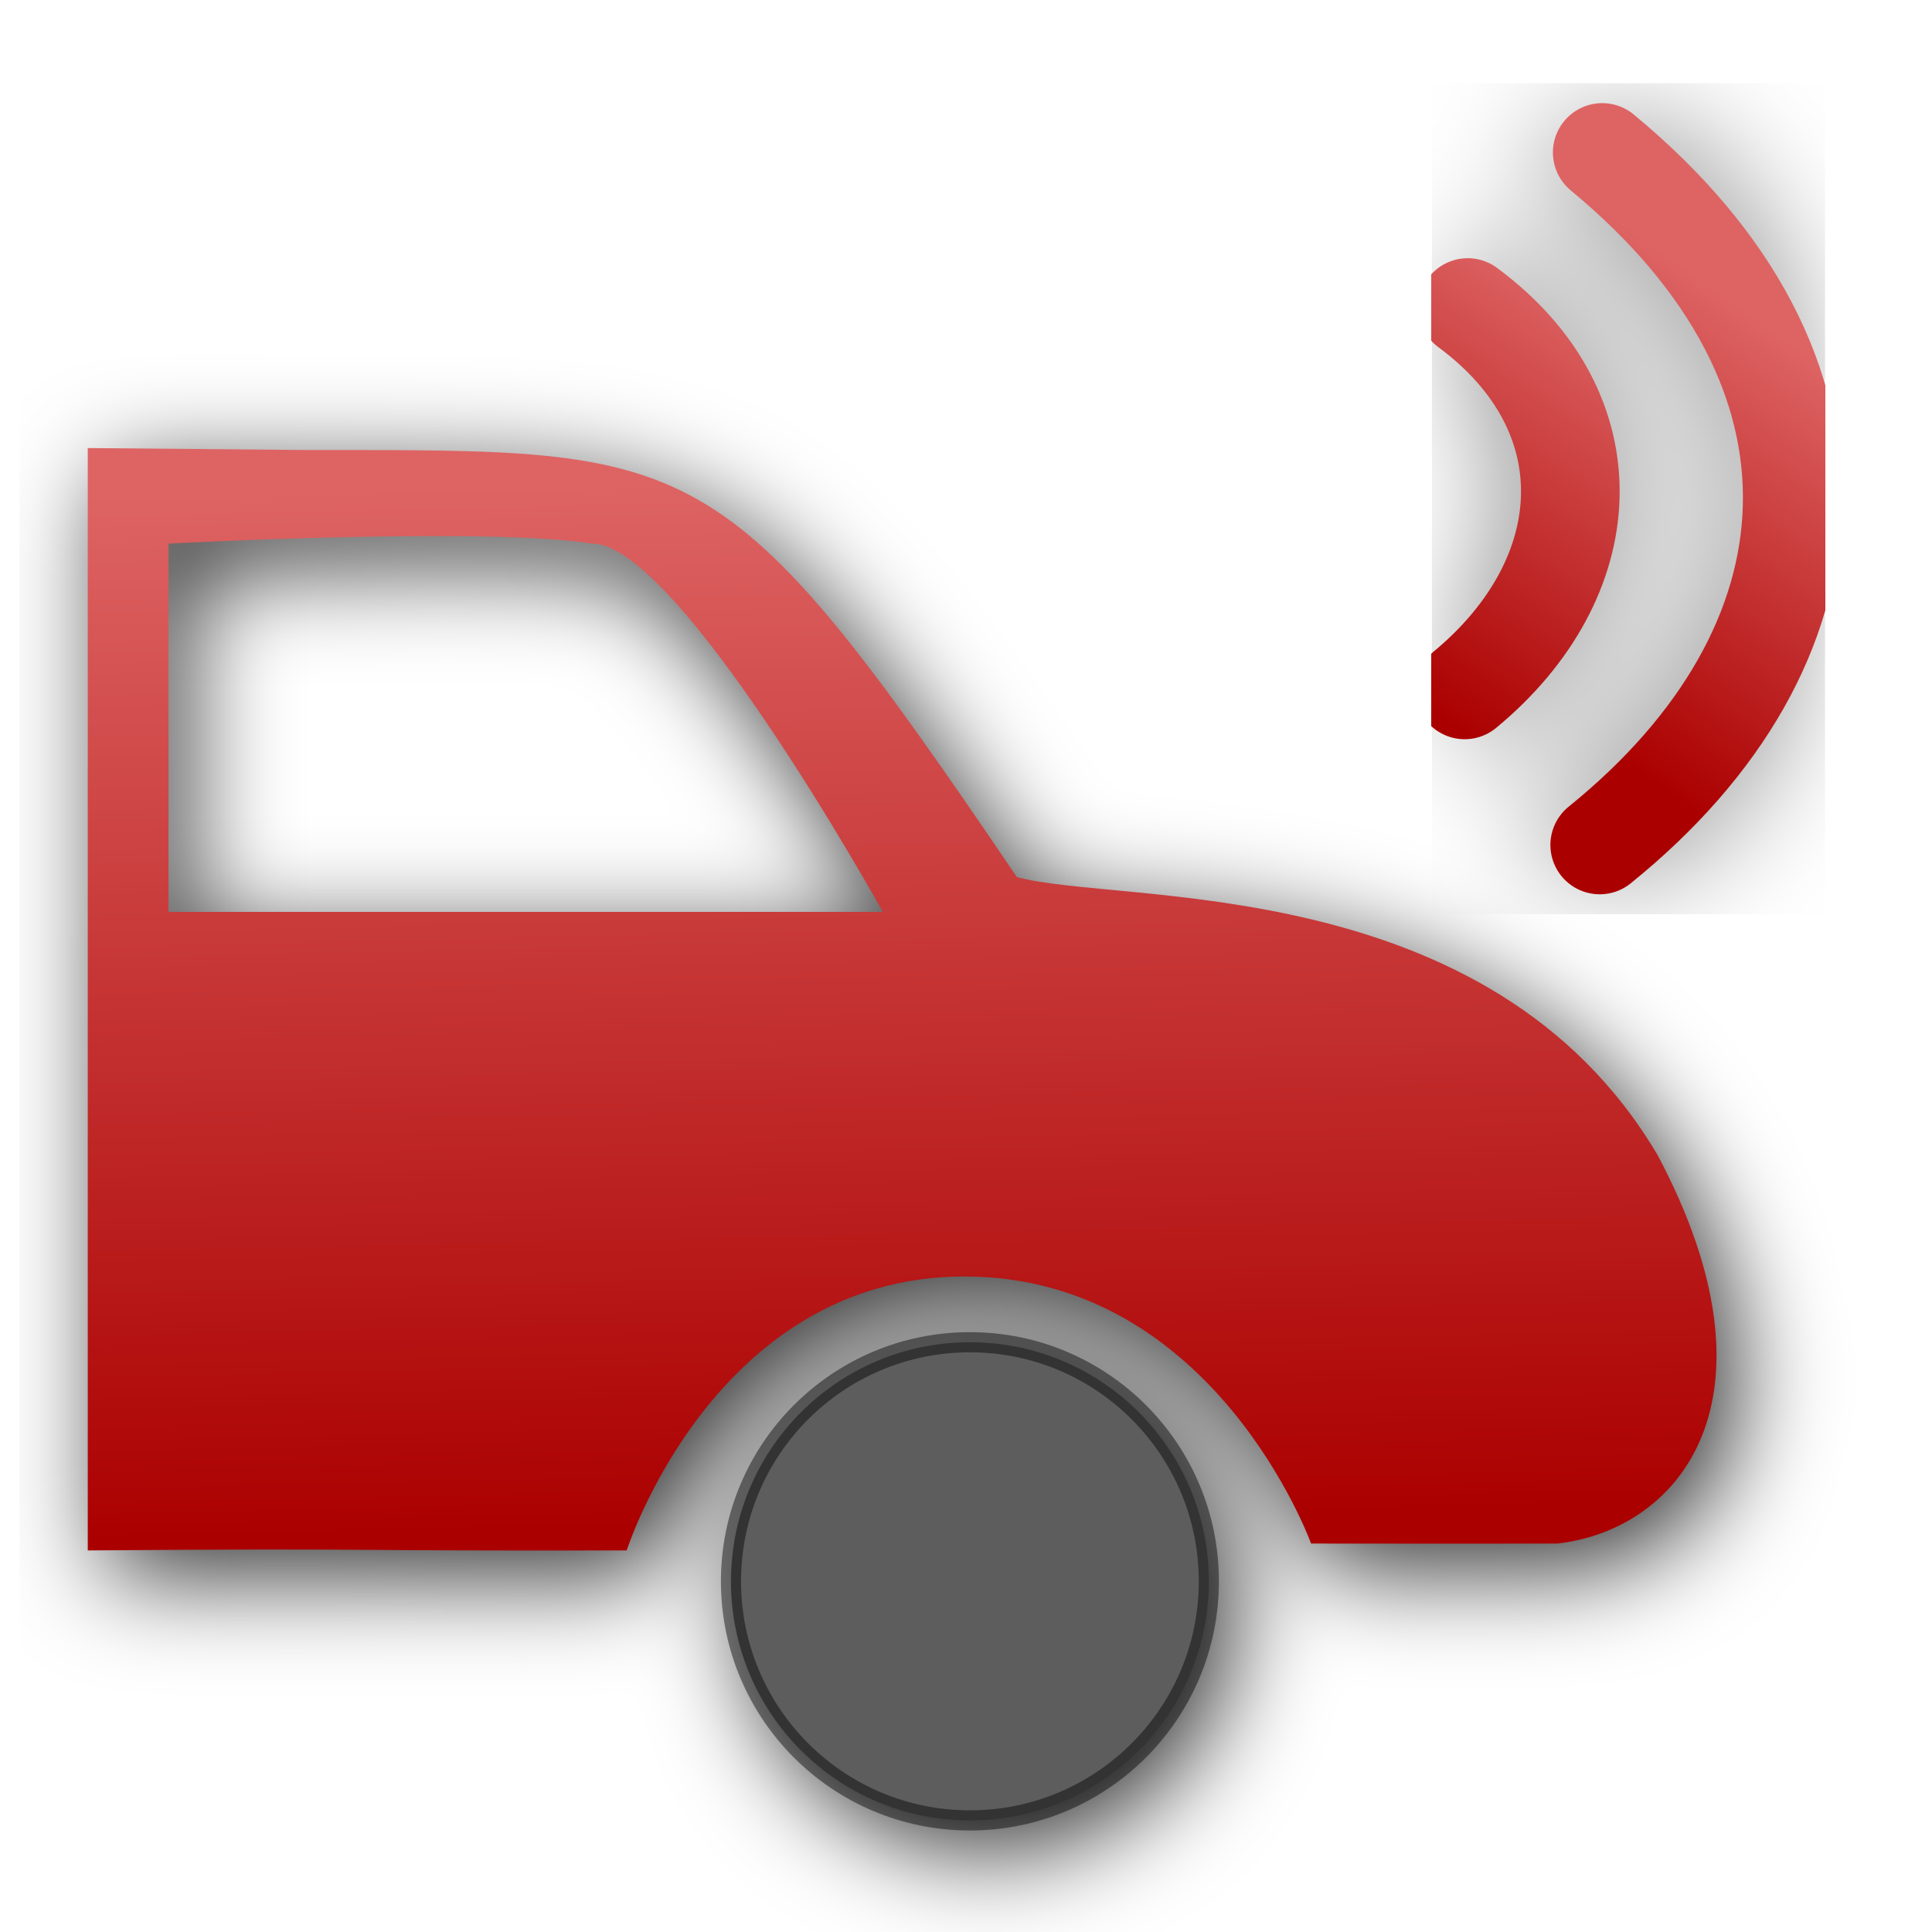
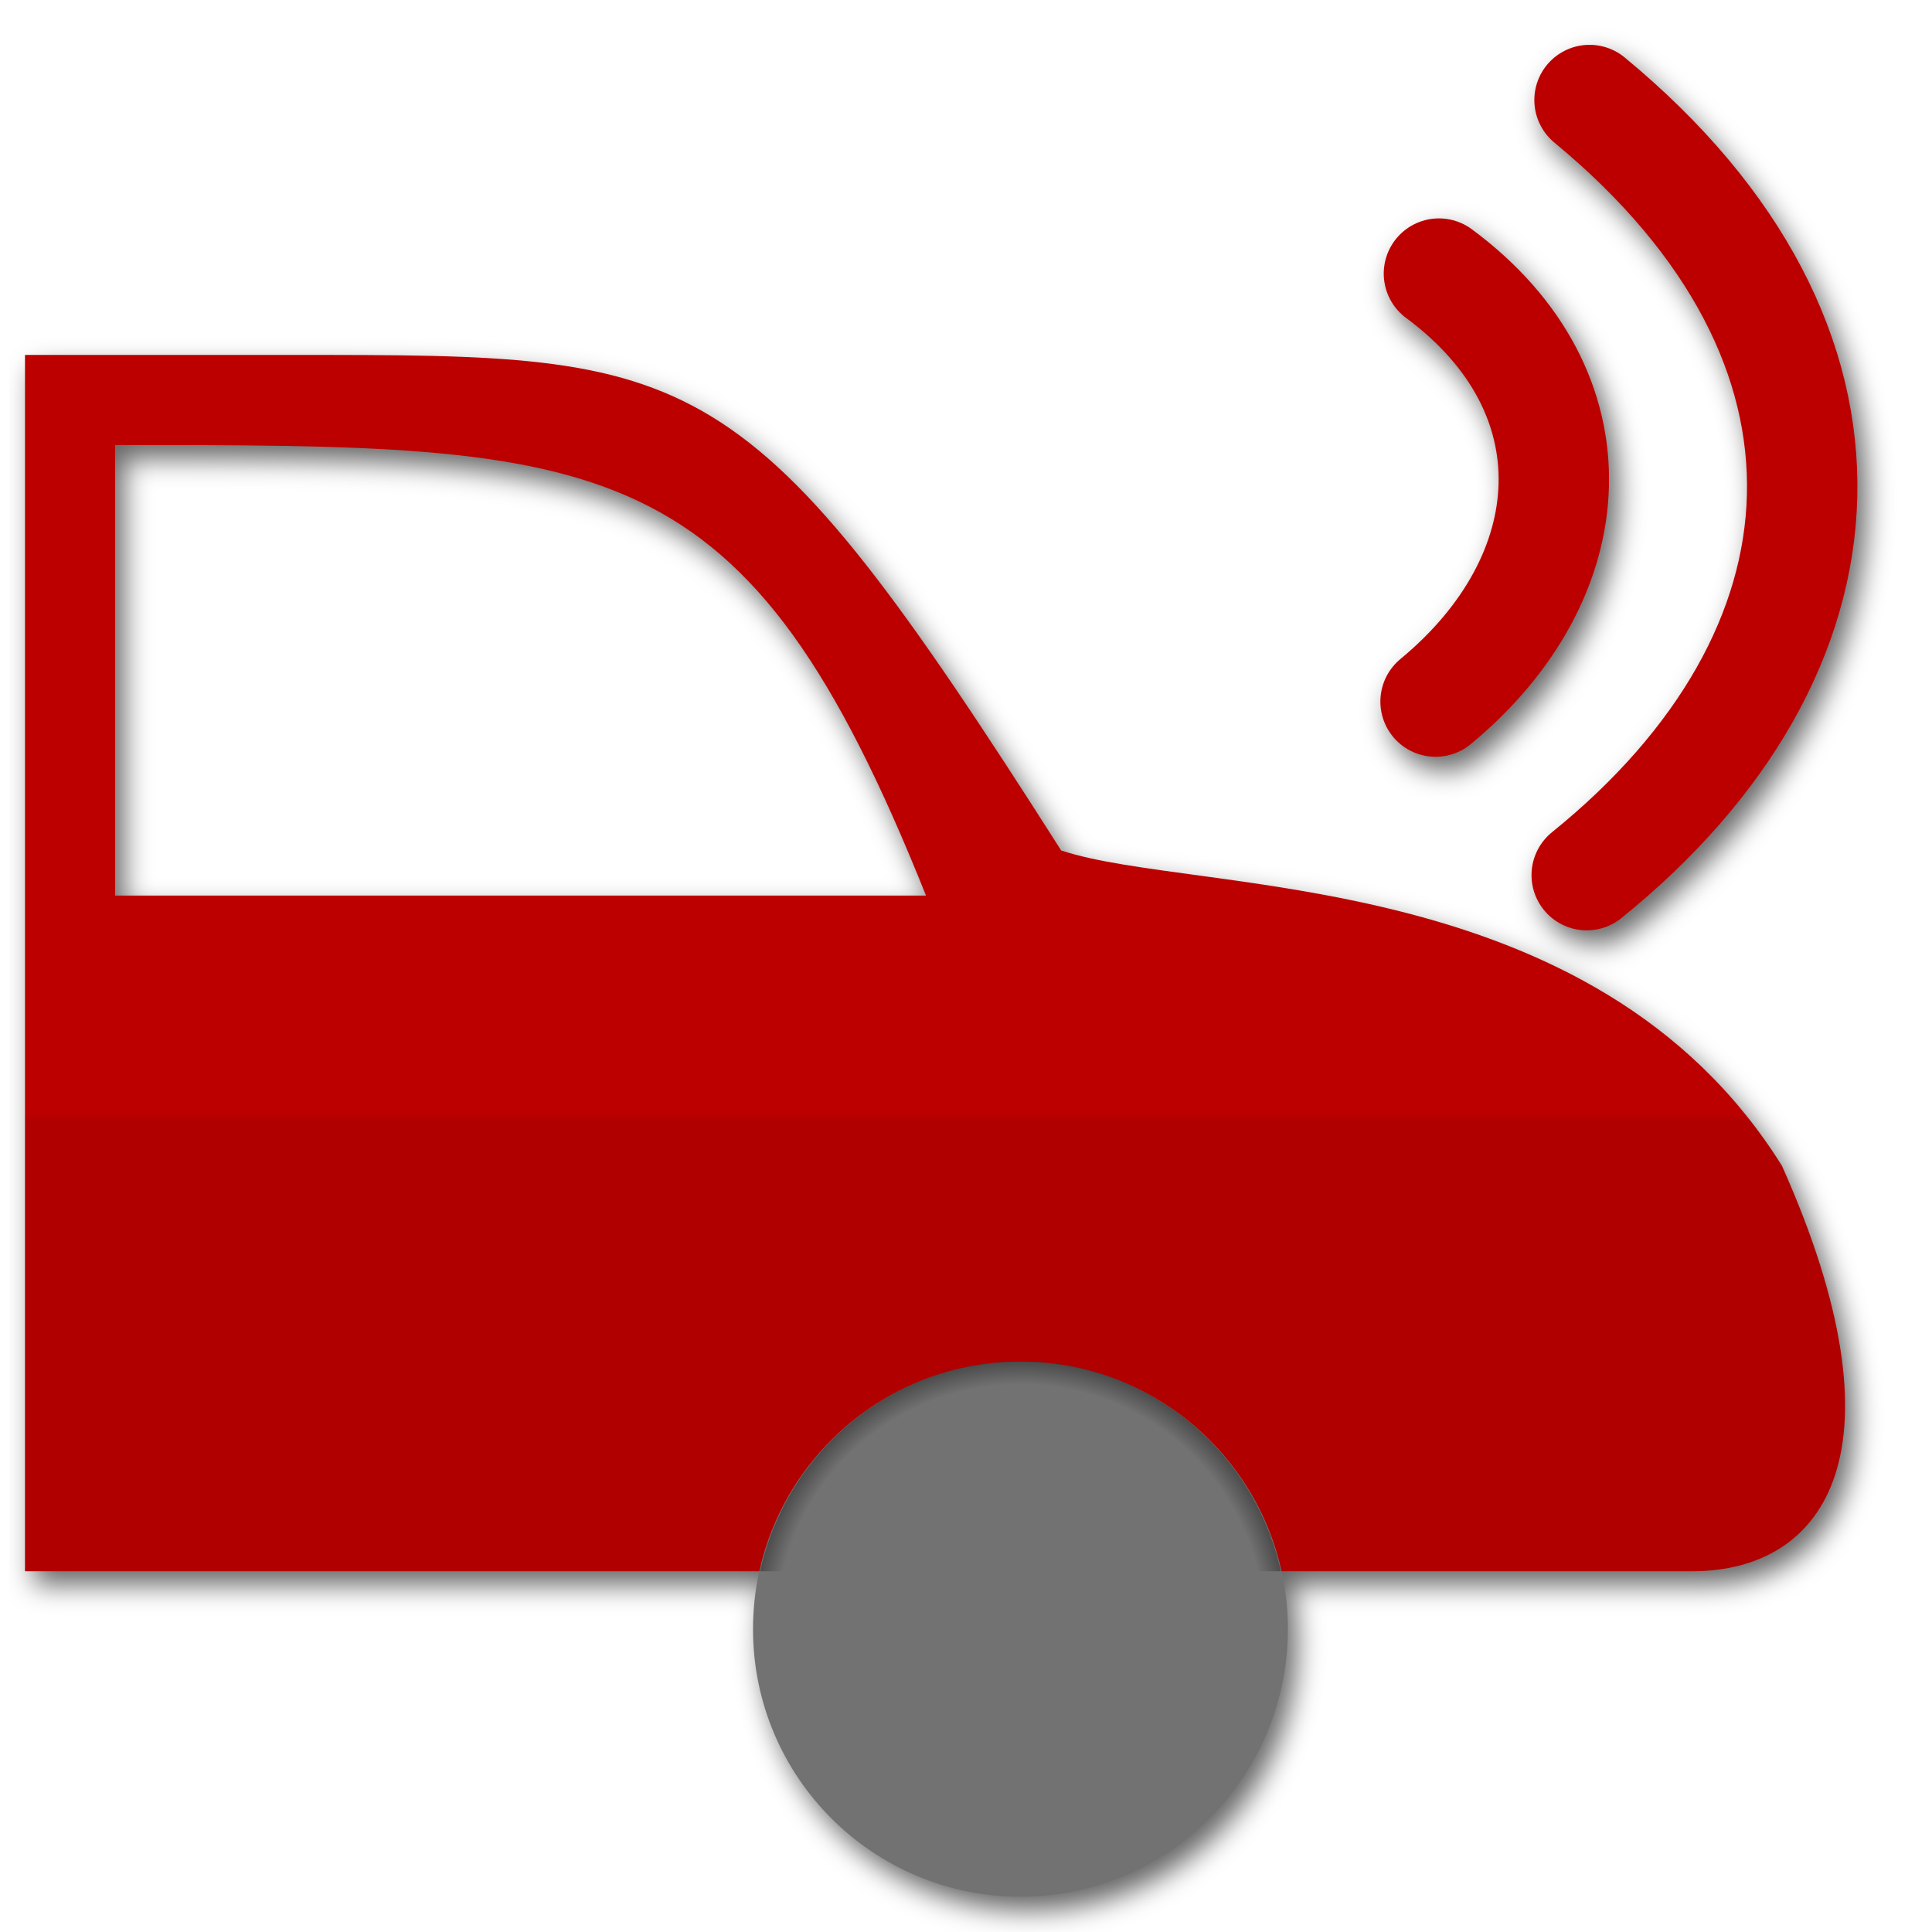
- <svg xmlns="http://www.w3.org/2000/svg" xmlns:xlink="http://www.w3.org/1999/xlink" width="48" height="48" id="svg3085" version="1.1">
+ <svg xmlns="http://www.w3.org/2000/svg" xmlns:ns1="http://www.openswatchbook.org/uri/2009/osb" xmlns:xlink="http://www.w3.org/1999/xlink" width="48" height="48" id="svg3085" version="1.1">
  <defs id="defs3087">
-     <linearGradient id="linearGradient4402">
-       <stop style="stop-color:#000000;stop-opacity:1;" offset="0" id="stop4404" />
-       <stop style="stop-color:#4d4d4d;stop-opacity:1;" offset="1" id="stop4406" />
+     <linearGradient id="linearGradient3873">
+       <stop style="stop-color:#000000;stop-opacity:0;" offset="0" id="stop3875" />
+       <stop id="stop3982" offset="0.913" style="stop-color:#000000;stop-opacity:0;" />
+       <stop style="stop-color:#000000;stop-opacity:0.342;" offset="1" id="stop3877" />
    </linearGradient>
-     <linearGradient id="linearGradient4394">
-       <stop style="stop-color:#ffffff;stop-opacity:1;" offset="0" id="stop4396" />
-       <stop style="stop-color:#ffffff;stop-opacity:0;" offset="1" id="stop4398" />
+     <linearGradient id="linearGradient3863">
+       <stop style="stop-color:#bc0000;stop-opacity:1;" offset="0" id="stop3865" />
+       <stop style="stop-color:#b00000;stop-opacity:1;" offset="1" id="stop3867" />
    </linearGradient>
-     <linearGradient id="linearGradient4354">
-       <stop style="stop-color:#ffffff;stop-opacity:0.242" offset="0" id="stop4356" />
-       <stop style="stop-color:#ffffff;stop-opacity:0;" offset="1" id="stop4358" />
+     <linearGradient id="linearGradient3855" ns1:paint="solid">
+       <stop style="stop-color:#bc0000;stop-opacity:1;" offset="0" id="stop3857" />
    </linearGradient>
-     <linearGradient id="linearGradient3892">
-       <stop id="stop4348" offset="0" style="stop-color:#ab0000;stop-opacity:1;" />
-       <stop style="stop-color:#de6464;stop-opacity:1;" offset="1" id="stop3896" />
+     <linearGradient id="linearGradient3849" ns1:paint="solid">
+       <stop style="stop-color:#000000;stop-opacity:1;" offset="0" id="stop3851" />
    </linearGradient>
-     <filter id="filter4218" style="color-interpolation-filters:sRGB;" width="1.3" x="-0.12">
-       <feFlood id="feFlood4220" flood-opacity="0.804" flood-color="rgb(0,0,0)" result="flood" />
-       <feComposite in2="SourceGraphic" id="feComposite4222" operator="in" result="composite1" />
-       <feGaussianBlur id="feGaussianBlur4224" in="composite" stdDeviation="0.8" result="blur" />
-       <feOffset id="feOffset4226" dx="0.3" dy="0.4" result="offset" />
-       <feComposite in2="offset" id="feComposite4228" in="SourceGraphic" operator="over" result="composite2" />
+     <linearGradient id="linearGradient3843" ns1:paint="solid">
+       <stop style="stop-color:#000000;stop-opacity:1;" offset="0" id="stop3845" />
+     </linearGradient>
+     <linearGradient id="linearGradient3809" ns1:paint="solid">
+       <stop style="stop-color:#f58300;stop-opacity:1;" offset="0" id="stop3811" />
+     </linearGradient>
+     <linearGradient id="linearGradient3803" ns1:paint="solid">
+       <stop style="stop-color:#bc0000;stop-opacity:1;" offset="0" id="stop3805" />
+     </linearGradient>
+     <linearGradient id="linearGradient3797" ns1:paint="solid">
+       <stop style="stop-color:#b20000;stop-opacity:1;" offset="0" id="stop3799" />
+     </linearGradient>
+     <filter style="color-interpolation-filters:sRGB;" id="filter3831">
+       <feFlood flood-opacity="0.604" flood-color="rgb(0,0,0)" result="flood" id="feFlood3833" />
+       <feComposite in="flood" in2="SourceGraphic" operator="in" result="composite1" id="feComposite3835" />
+       <feGaussianBlur in="composite" stdDeviation="0.3" result="blur" id="feGaussianBlur3837" />
+       <feOffset dx="0.2" dy="0.3" result="offset" id="feOffset3839" />
+       <feComposite in="SourceGraphic" in2="offset" operator="over" result="composite2" id="feComposite3841" />
    </filter>
-     <filter id="filter4326" style="color-interpolation-filters:sRGB;">
-       <feFlood id="feFlood4328" flood-opacity="0.5" flood-color="rgb(0,0,0)" result="flood" />
-       <feComposite id="feComposite4330" in2="SourceGraphic" in="flood" operator="in" result="composite1" />
-       <feGaussianBlur id="feGaussianBlur4332" in="composite" stdDeviation="2" result="blur" />
-       <feOffset id="feOffset4334" dx="-2.58127e-15" dy="-2.41474e-15" result="offset" />
-       <feComposite id="feComposite4336" in2="offset" in="SourceGraphic" operator="over" result="composite2" />
-     </filter>
-     <linearGradient xlink:href="#linearGradient3892" id="linearGradient4344" x1="5.433" y1="54.985" x2="5.149" y2="42.344" gradientUnits="userSpaceOnUse" />
-     <linearGradient xlink:href="#linearGradient4354" id="linearGradient4360" x1="11.375" y1="27.25" x2="11" y2="18.125" gradientUnits="userSpaceOnUse" gradientTransform="matrix(0.6320554,0,0,0.6320554,-4.920238,32.97859)" />
-     <linearGradient xlink:href="#linearGradient4394" id="linearGradient4400" x1="3.375" y1="50.834" x2="3.296" y2="41.511" gradientUnits="userSpaceOnUse" />
-     <linearGradient xlink:href="#linearGradient4402" id="linearGradient4408" x1="15.314" y1="43.072" x2="20.599" y2="41.802" gradientUnits="userSpaceOnUse" />
-     <linearGradient xlink:href="#linearGradient3892" id="linearGradient4416" x1="44.299" y1="39.086" x2="51.985" y2="28.243" gradientUnits="userSpaceOnUse" />
-     <linearGradient xlink:href="#linearGradient3892" id="linearGradient4418" x1="37.954" y1="37.238" x2="45.161" y2="26.395" gradientUnits="userSpaceOnUse" />
-     <linearGradient xlink:href="#linearGradient3892" id="linearGradient4420" gradientUnits="userSpaceOnUse" x1="5.433" y1="54.985" x2="5.149" y2="42.344" gradientTransform="matrix(1.303236,0,0,1.304113,0.9877441,-12.82894)" />
+     <linearGradient xlink:href="#linearGradient3803" id="linearGradient3847" x1="43.978" y1="31.447" x2="49.792" y2="31.447" gradientUnits="userSpaceOnUse" />
+     <linearGradient xlink:href="#linearGradient3803" id="linearGradient3853" x1="39.901" y1="31.447" x2="43.091" y2="31.447" gradientUnits="userSpaceOnUse" />
+     <linearGradient xlink:href="#linearGradient3863" id="linearGradient3869" x1="8.042" y1="52.547" x2="8.042" y2="52.666" gradientUnits="userSpaceOnUse" />
+     <linearGradient xlink:href="#linearGradient3873" id="linearGradient3879" x1="9" y1="44.5" x2="19" y2="44.5" gradientUnits="userSpaceOnUse" gradientTransform="matrix(0.8300651,0,0,0.9849738,38.98771,-14.8004)" />
+     <linearGradient xlink:href="#linearGradient3873" id="linearGradient3899" gradientUnits="userSpaceOnUse" gradientTransform="matrix(0.8300651,0,0,0.9849738,39.11375,-14.68807)" x1="9" y1="44.5" x2="19" y2="44.5" />
+     <radialGradient xlink:href="#linearGradient3873" id="radialGradient3954" cx="10.017" cy="54.874" fx="10.017" fy="54.874" r="3.752" gradientTransform="matrix(1,0,0,0.5003367,0,27.41862)" gradientUnits="userSpaceOnUse" />
+     <radialGradient xlink:href="#linearGradient3873" id="radialGradient3980" cx="17.909" cy="40.5" fx="17.909" fy="40.5" r="3.273" gradientUnits="userSpaceOnUse" gradientTransform="matrix(1.922009,0,0,1.923304,-10.79644,-38.53686)" />
+     <linearGradient id="linearGradient3863-6">
+       <stop style="stop-color:#bc0000;stop-opacity:1;" offset="0" id="stop3865-3" />
+       <stop style="stop-color:#b00000;stop-opacity:1;" offset="1" id="stop3867-6" />
+     </linearGradient>
+     <linearGradient y2="52.666" x2="8.042" y1="52.547" x1="8.042" gradientUnits="userSpaceOnUse" id="linearGradient4022" xlink:href="#linearGradient3863-6" />
+     <radialGradient xlink:href="#linearGradient3873" id="radialGradient4042" gradientUnits="userSpaceOnUse" gradientTransform="matrix(1.922009,0,0,1.923304,-10.79644,-38.53686)" cx="17.909" cy="40.5" fx="17.909" fy="40.5" r="3.273" />
  </defs>
  <g id="layer3" style="display:inline" transform="translate(0,-16)">
-     <g id="g3800" transform="matrix(1.58214,0,0,1.58214,7.659504,-39.28503)" style="filter:url(#filter4218)">
-       <path transform="matrix(1.146317,0,0,1.147089,-10.13985,13.31799)" d="m 21.182,40.5 c 0,1.807 -1.465,3.273 -3.273,3.273 -1.807,0 -3.273,-1.465 -3.273,-3.273 0,-1.807 1.465,-3.273 3.273,-3.273 1.807,0 3.273,1.465 3.273,3.273 z" id="path3792" style="fill:#5d5d5d;fill-opacity:1;stroke:#000000;stroke-width:0.276;stroke-miterlimit:4;stroke-opacity:0.447;stroke-dasharray:none" />
-       <path id="rect3794" d="m -3.463,41.979 0,17.311 c 4.891,-0.037 3.572,0.01 8.463,0 0,0 1.371,-4.302 5.302,-4.302 3.931,0 5.445,4.194 5.445,4.194 0,0 2.765,0.003 3.869,0 1.928,-0.221 3.603,-2.272 1.576,-6.094 C 18.542,48.596 12.741,49.162 11.126,48.715 6.485,41.871 6.162,42.013 -0.012,42.01 z m 1.268,1.501 c 0,0 4.98,-0.267 6.65,0 1.352,-0.016 4.567,5.783 4.567,5.783 l -11.217,0 z" style="fill:url(#linearGradient4420);fill-opacity:1;stroke:none" />
-     </g>
-     <g id="g3809" transform="matrix(0.8228697,0,0,0.8228697,3.556222,2.513972)" style="filter:url(#filter4326)">
-       <path id="path3765" d="m 39.992,25.674 c 4.313,3.189 3.976,8.186 -0.091,11.545" style="fill:none;stroke:url(#linearGradient4418);stroke-width:2.978;stroke-linecap:round;stroke-linejoin:miter;stroke-miterlimit:4;stroke-opacity:1;stroke-dasharray:none" />
-       <path id="path3765-9" d="m 44.054,20.992 c 7.988,6.597 7.328,14.928 -0.076,20.909" style="fill:none;stroke:url(#linearGradient4416);stroke-width:2.978;stroke-linecap:round;stroke-linejoin:miter;stroke-miterlimit:4;stroke-opacity:1;stroke-dasharray:none" />
+     <g id="g3823" style="filter:url(#filter3831)" transform="matrix(1.119271,0,0,1.119271,-1.617784,-5.402617)">
+       <g style="filter:url(#filter4218)" transform="matrix(1.58214,0,0,1.58214,7.659504,-39.28503)" id="g3800">
+         <path style="fill:url(#linearGradient3869);fill-opacity:1;stroke:none" d="m -3.577,41.896 0,17.065 c 0.632,0 8.217,0 8.849,0 0.57,0 9.516,0 10.113,0 0,0 3.16,0 4.424,0 1.896,0 3.042,-1.711 1.264,-5.688 C 18.426,49.033 12.856,49.48 10.96,48.848 6.536,41.896 5.904,41.896 0.215,41.896 z m 1.264,1.264 c 6.953,0 8.849,0 11.377,6.321 l -11.377,0 z" id="rect3794" />
+         <path style="fill:#727272;fill-opacity:1;stroke:none;display:inline;filter:url(#filter4218)" id="path3792-8" d="m 21.182,40.5 c 0,1.807 -1.465,3.273 -3.273,3.273 -1.807,0 -3.273,-1.465 -3.273,-3.273 0,-1.807 1.465,-3.273 3.273,-3.273 1.807,0 3.273,1.465 3.273,3.273 z" transform="matrix(1.146317,0,0,1.147089,-10.14031,13.31578)" />
+         <path style="fill:url(#radialGradient4042);fill-opacity:1;stroke:none;display:inline;filter:url(#filter4218)" d="m 23.625,33.062 c -3.005,0 -5.501,2.118 -6.125,4.938 l 12.25,0 c -0.624,-2.819 -3.12,-4.938 -6.125,-4.938 z" transform="matrix(0.5964157,0,0,0.5964157,-3.700762,36.29751)" id="path3792-8-8" />
+       </g>
+       <g style="filter:url(#filter4218)" transform="matrix(0.8228697,0,0,0.8228697,0.4778311,4.068497)" id="g3809">
+         <path style="fill:none;stroke:url(#linearGradient3853);stroke-width:2.978;stroke-linecap:round;stroke-linejoin:miter;stroke-miterlimit:4;stroke-opacity:1;stroke-dasharray:none" d="m 39.992,25.674 c 4.313,3.189 3.976,8.186 -0.091,11.545" id="path3765" />
+         <path style="fill:none;stroke:url(#linearGradient3847);stroke-width:2.978;stroke-linecap:round;stroke-linejoin:miter;stroke-miterlimit:4;stroke-opacity:1;stroke-dasharray:none" d="m 44.054,20.992 c 7.988,6.597 7.328,14.928 -0.076,20.909" id="path3765-9" />
+       </g>
    </g>
  </g>
</svg>
